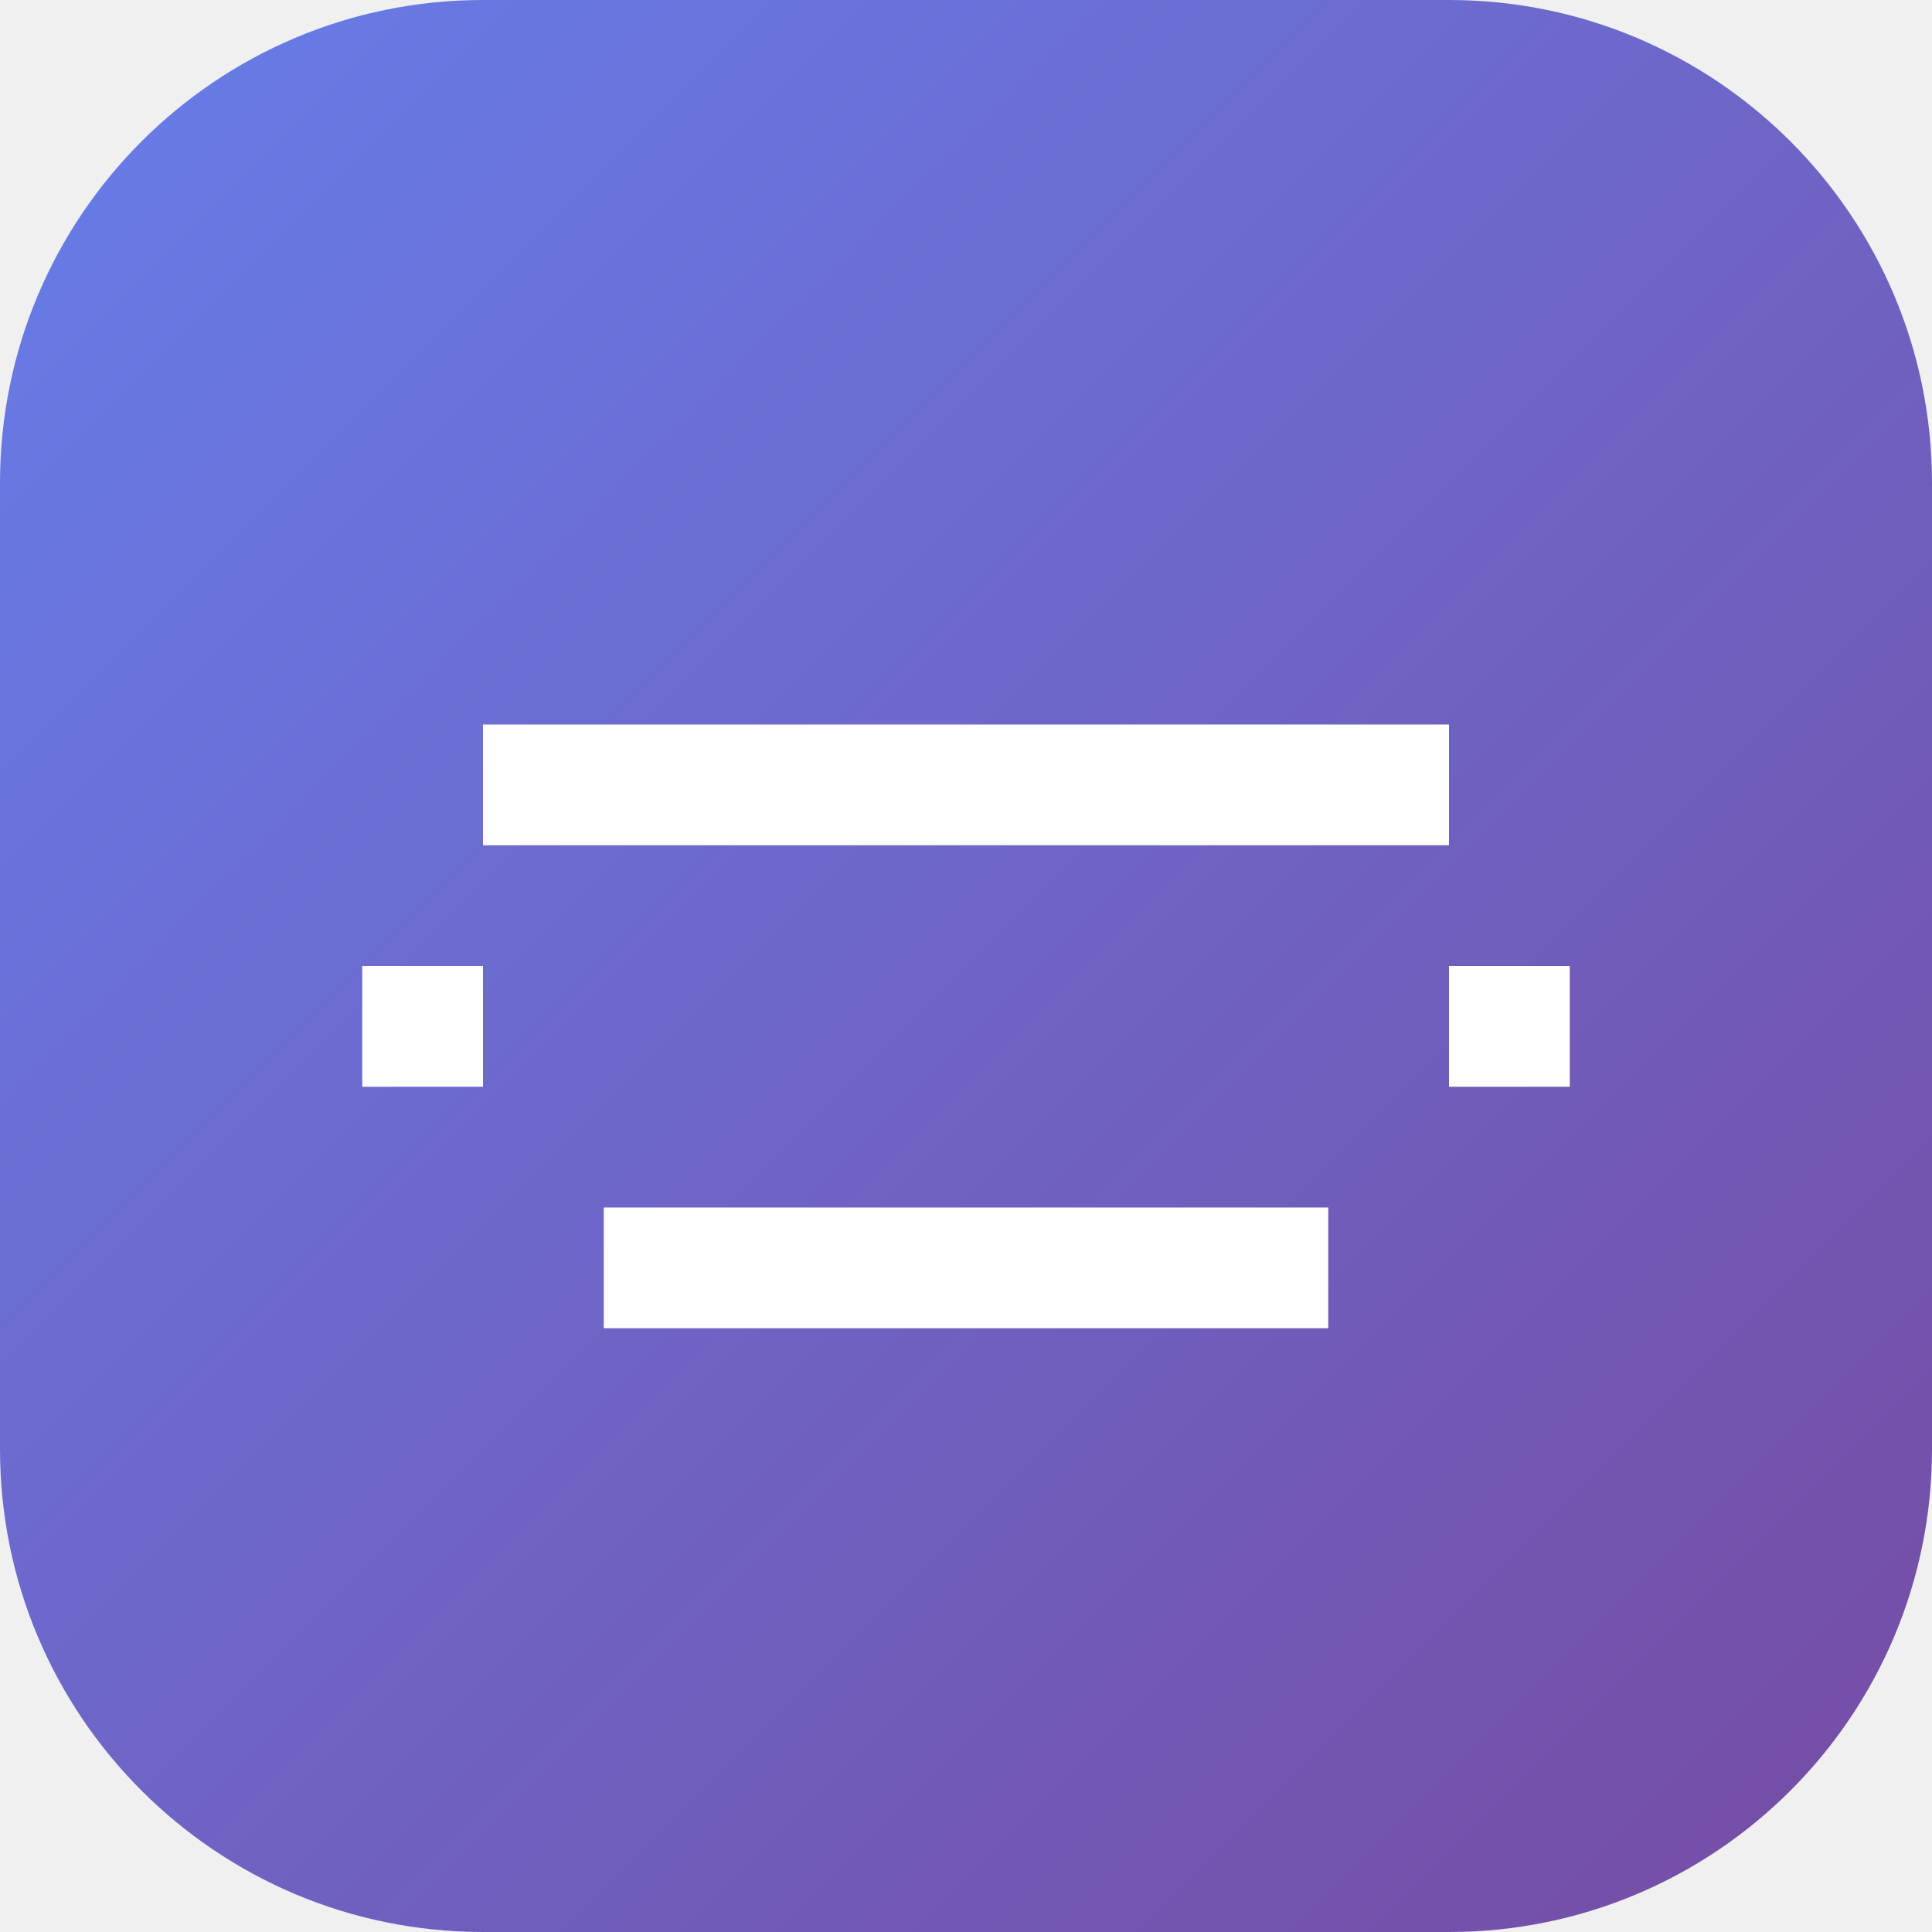
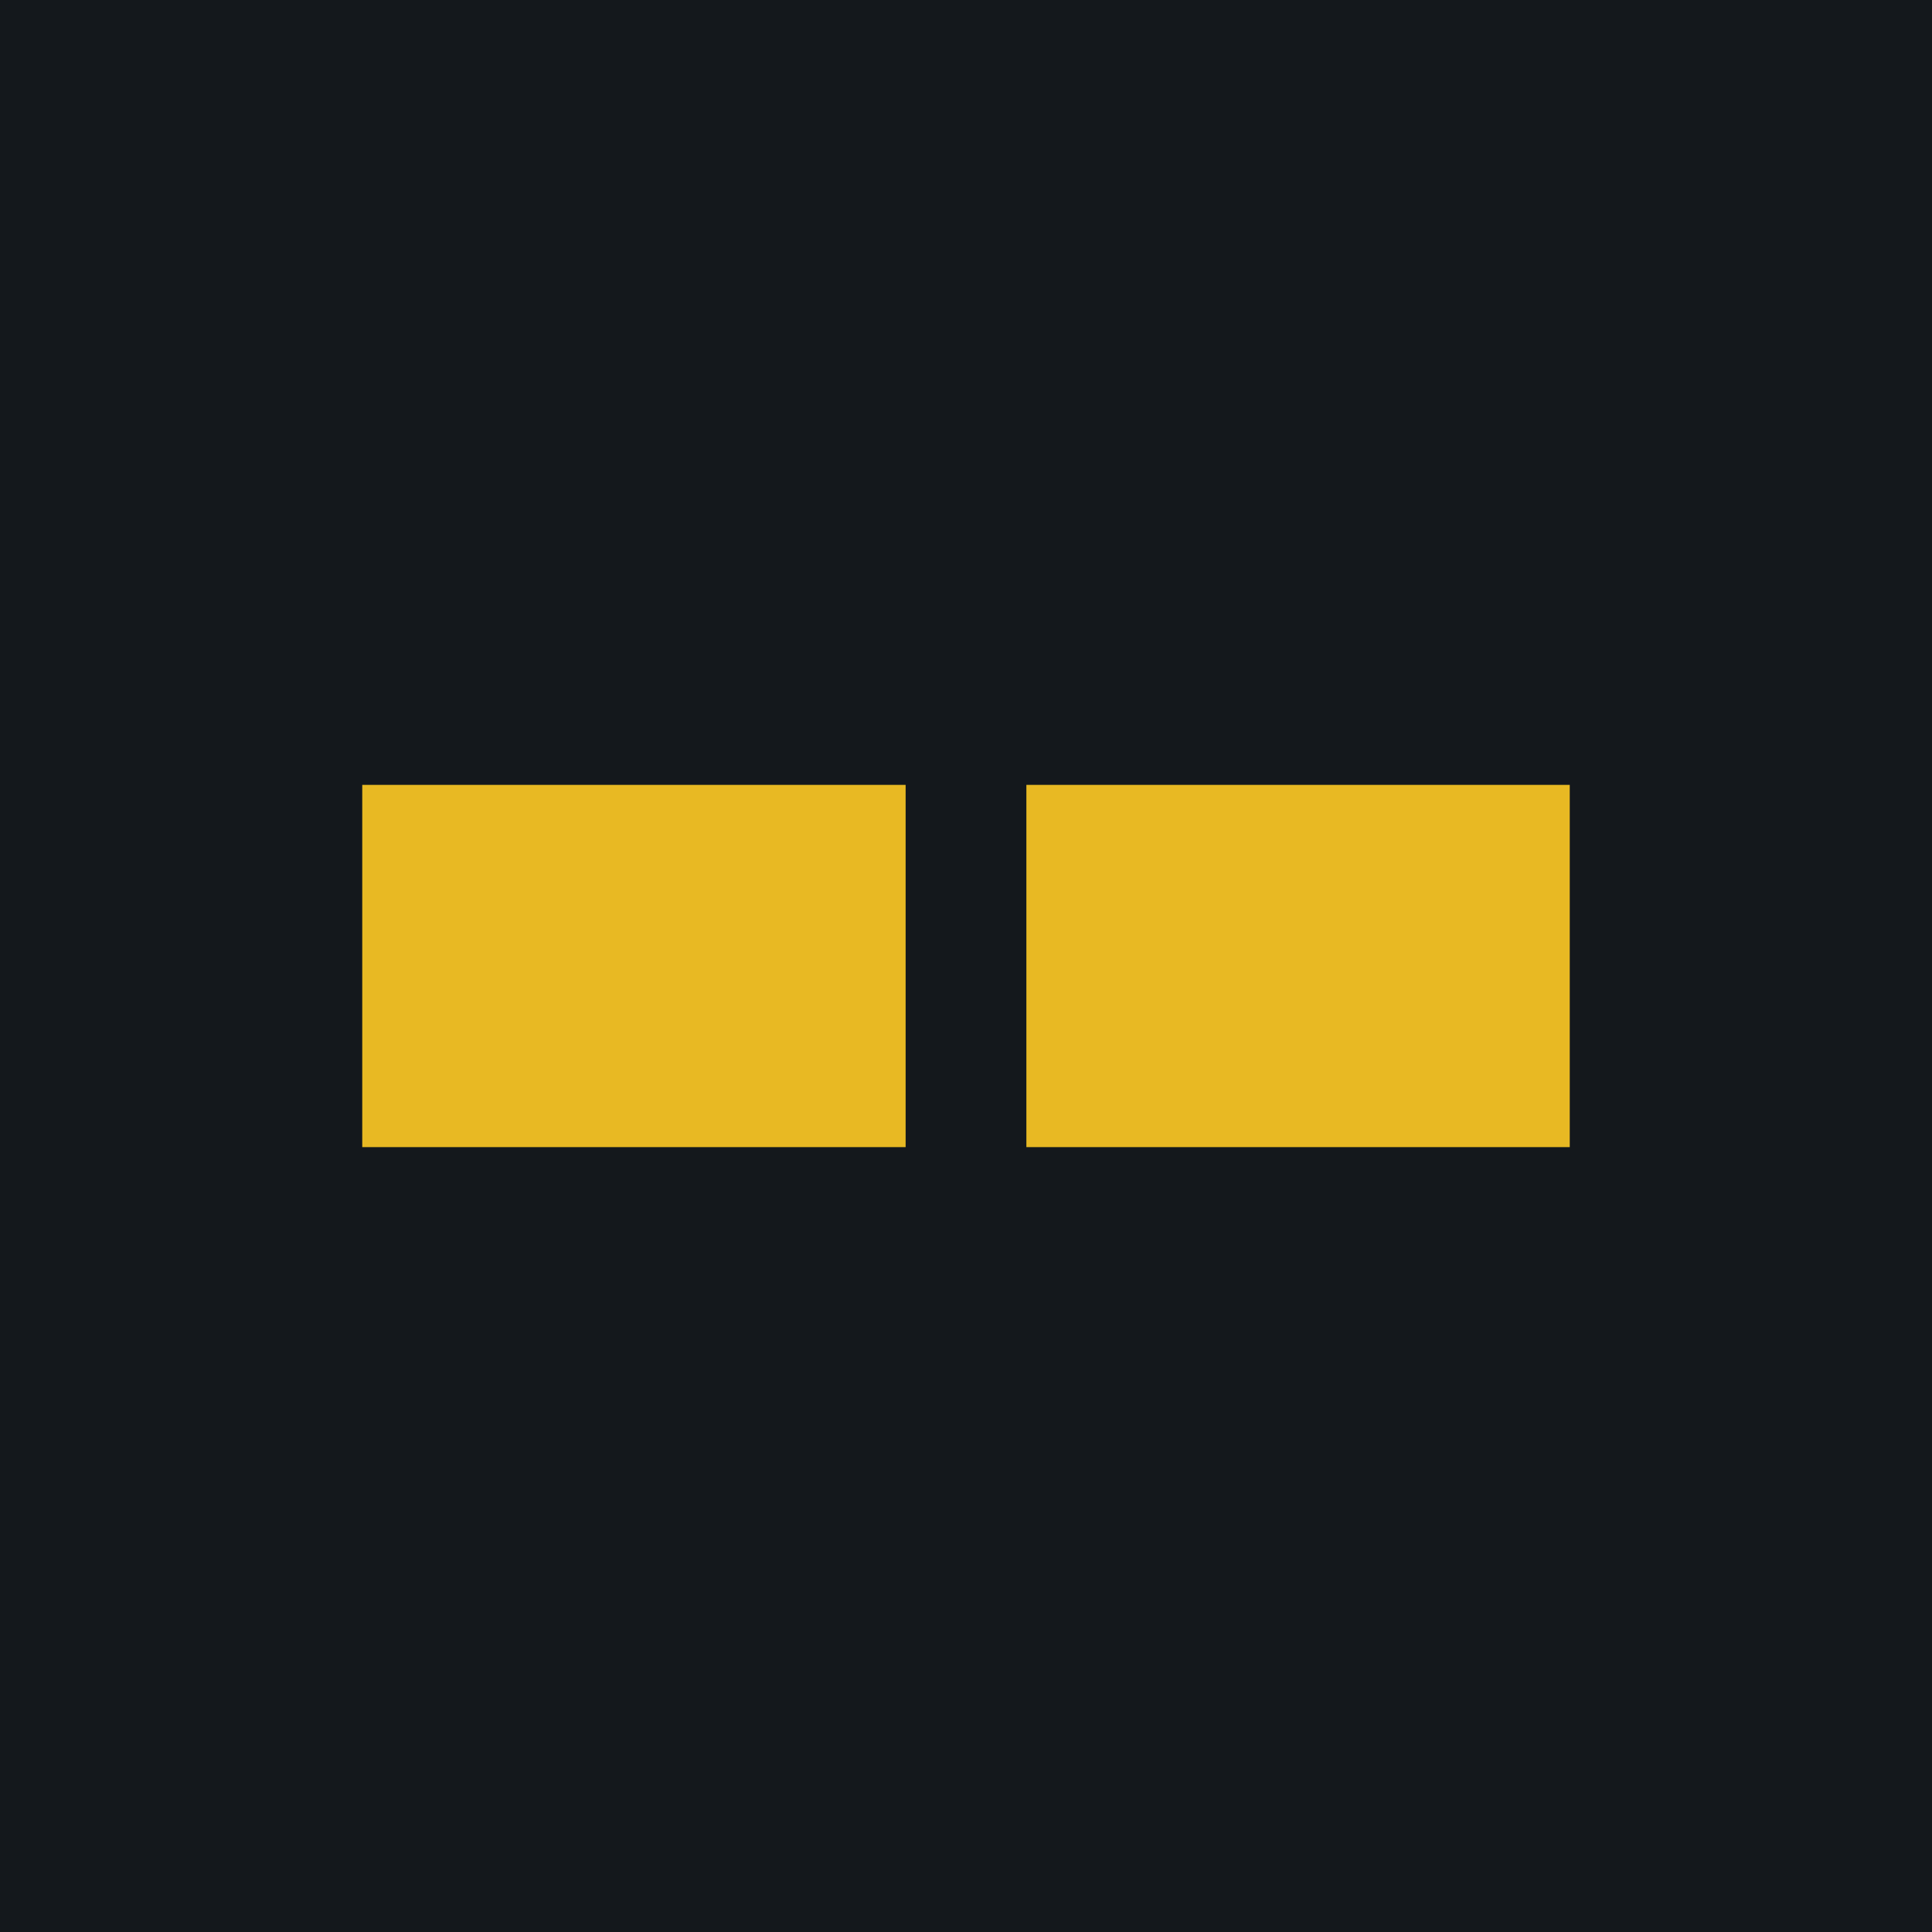
<svg xmlns="http://www.w3.org/2000/svg" width="32" height="32" viewBox="0 0 32 32" fill="none">
-   <rect width="32" height="32" rx="8" fill="url(#clutch-grad)" />
-   <path d="M8 12H24V14H8V12Z" fill="white" />
-   <path d="M6 16H8V18H6V16Z" fill="white" />
-   <path d="M24 16H26V18H24V16Z" fill="white" />
-   <path d="M10 20H22V22H10V20Z" fill="white" />
-   <defs>
-     <linearGradient id="clutch-grad" x1="0" y1="0" x2="32" y2="32" gradientUnits="userSpaceOnUse">
-       <stop stop-color="#667EEA" />
-       <stop offset="1" stop-color="#764BA2" />
-     </linearGradient>
-   </defs>
+   <rect width="32" height="32" fill="#14181c" />
+   <rect x="6" y="13" width="9" height="6" fill="#e8b923" />
+   <rect x="17" y="13" width="9" height="6" fill="#e8b923" />
</svg>
